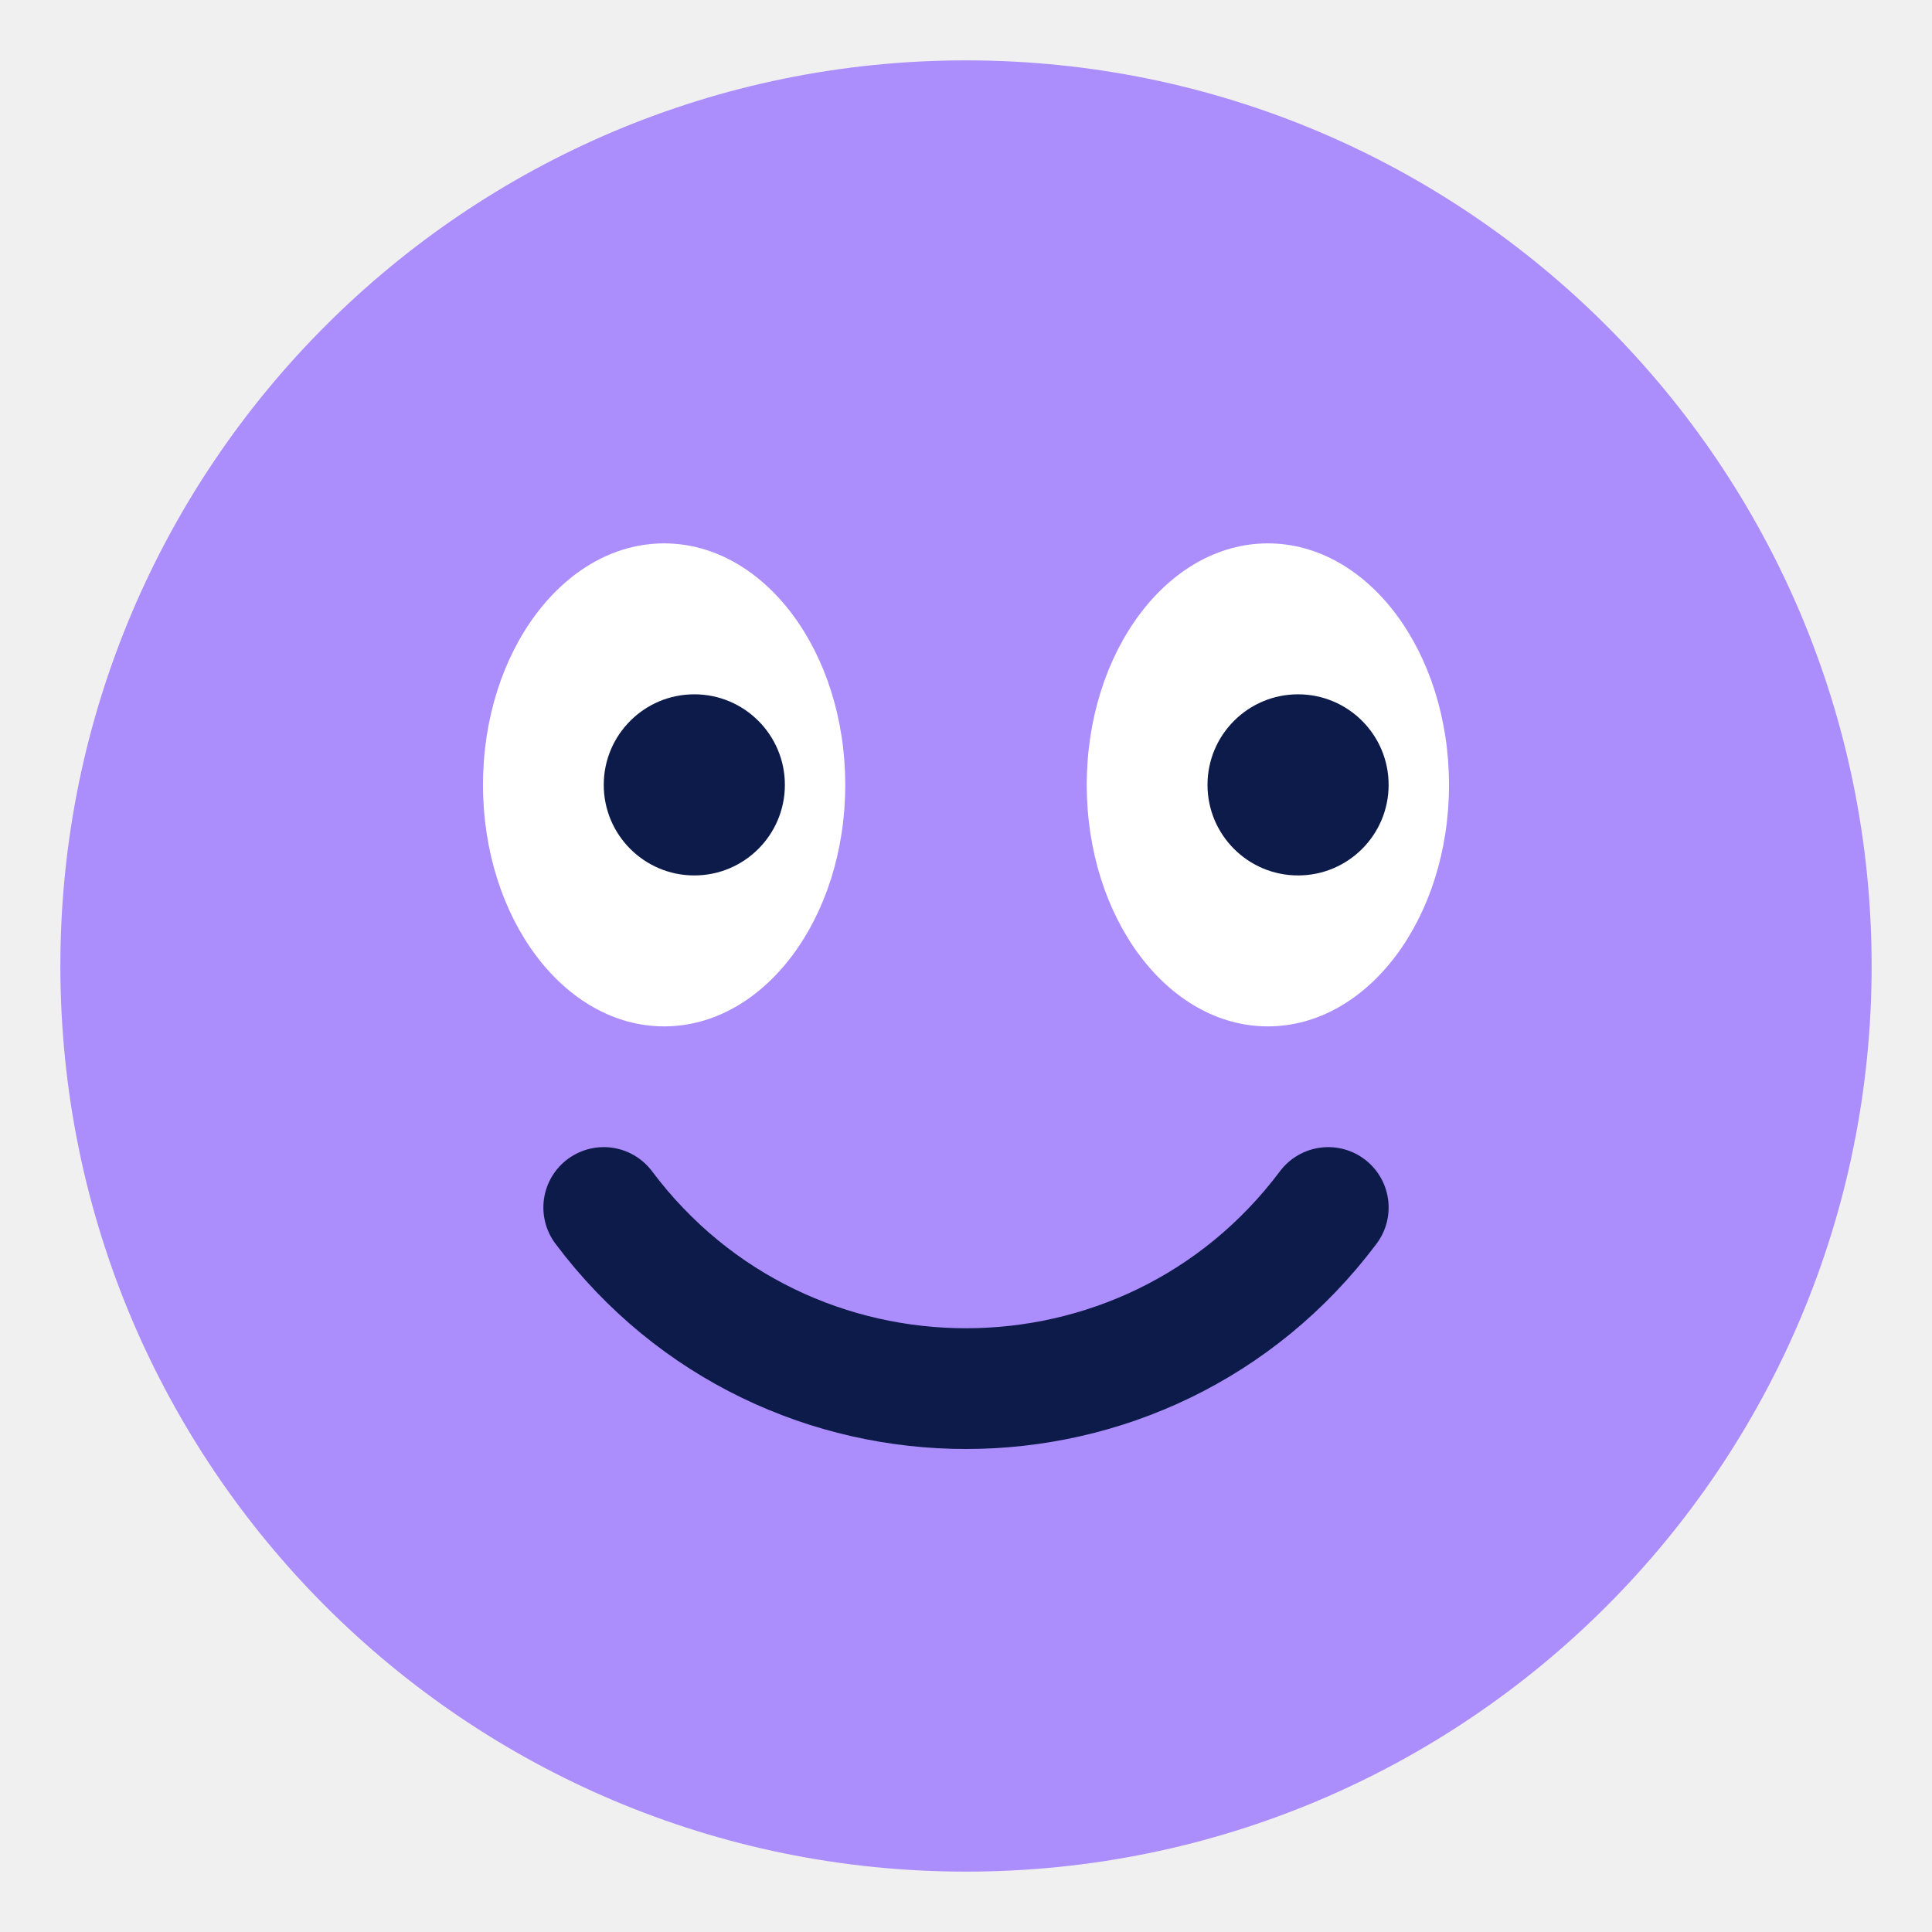
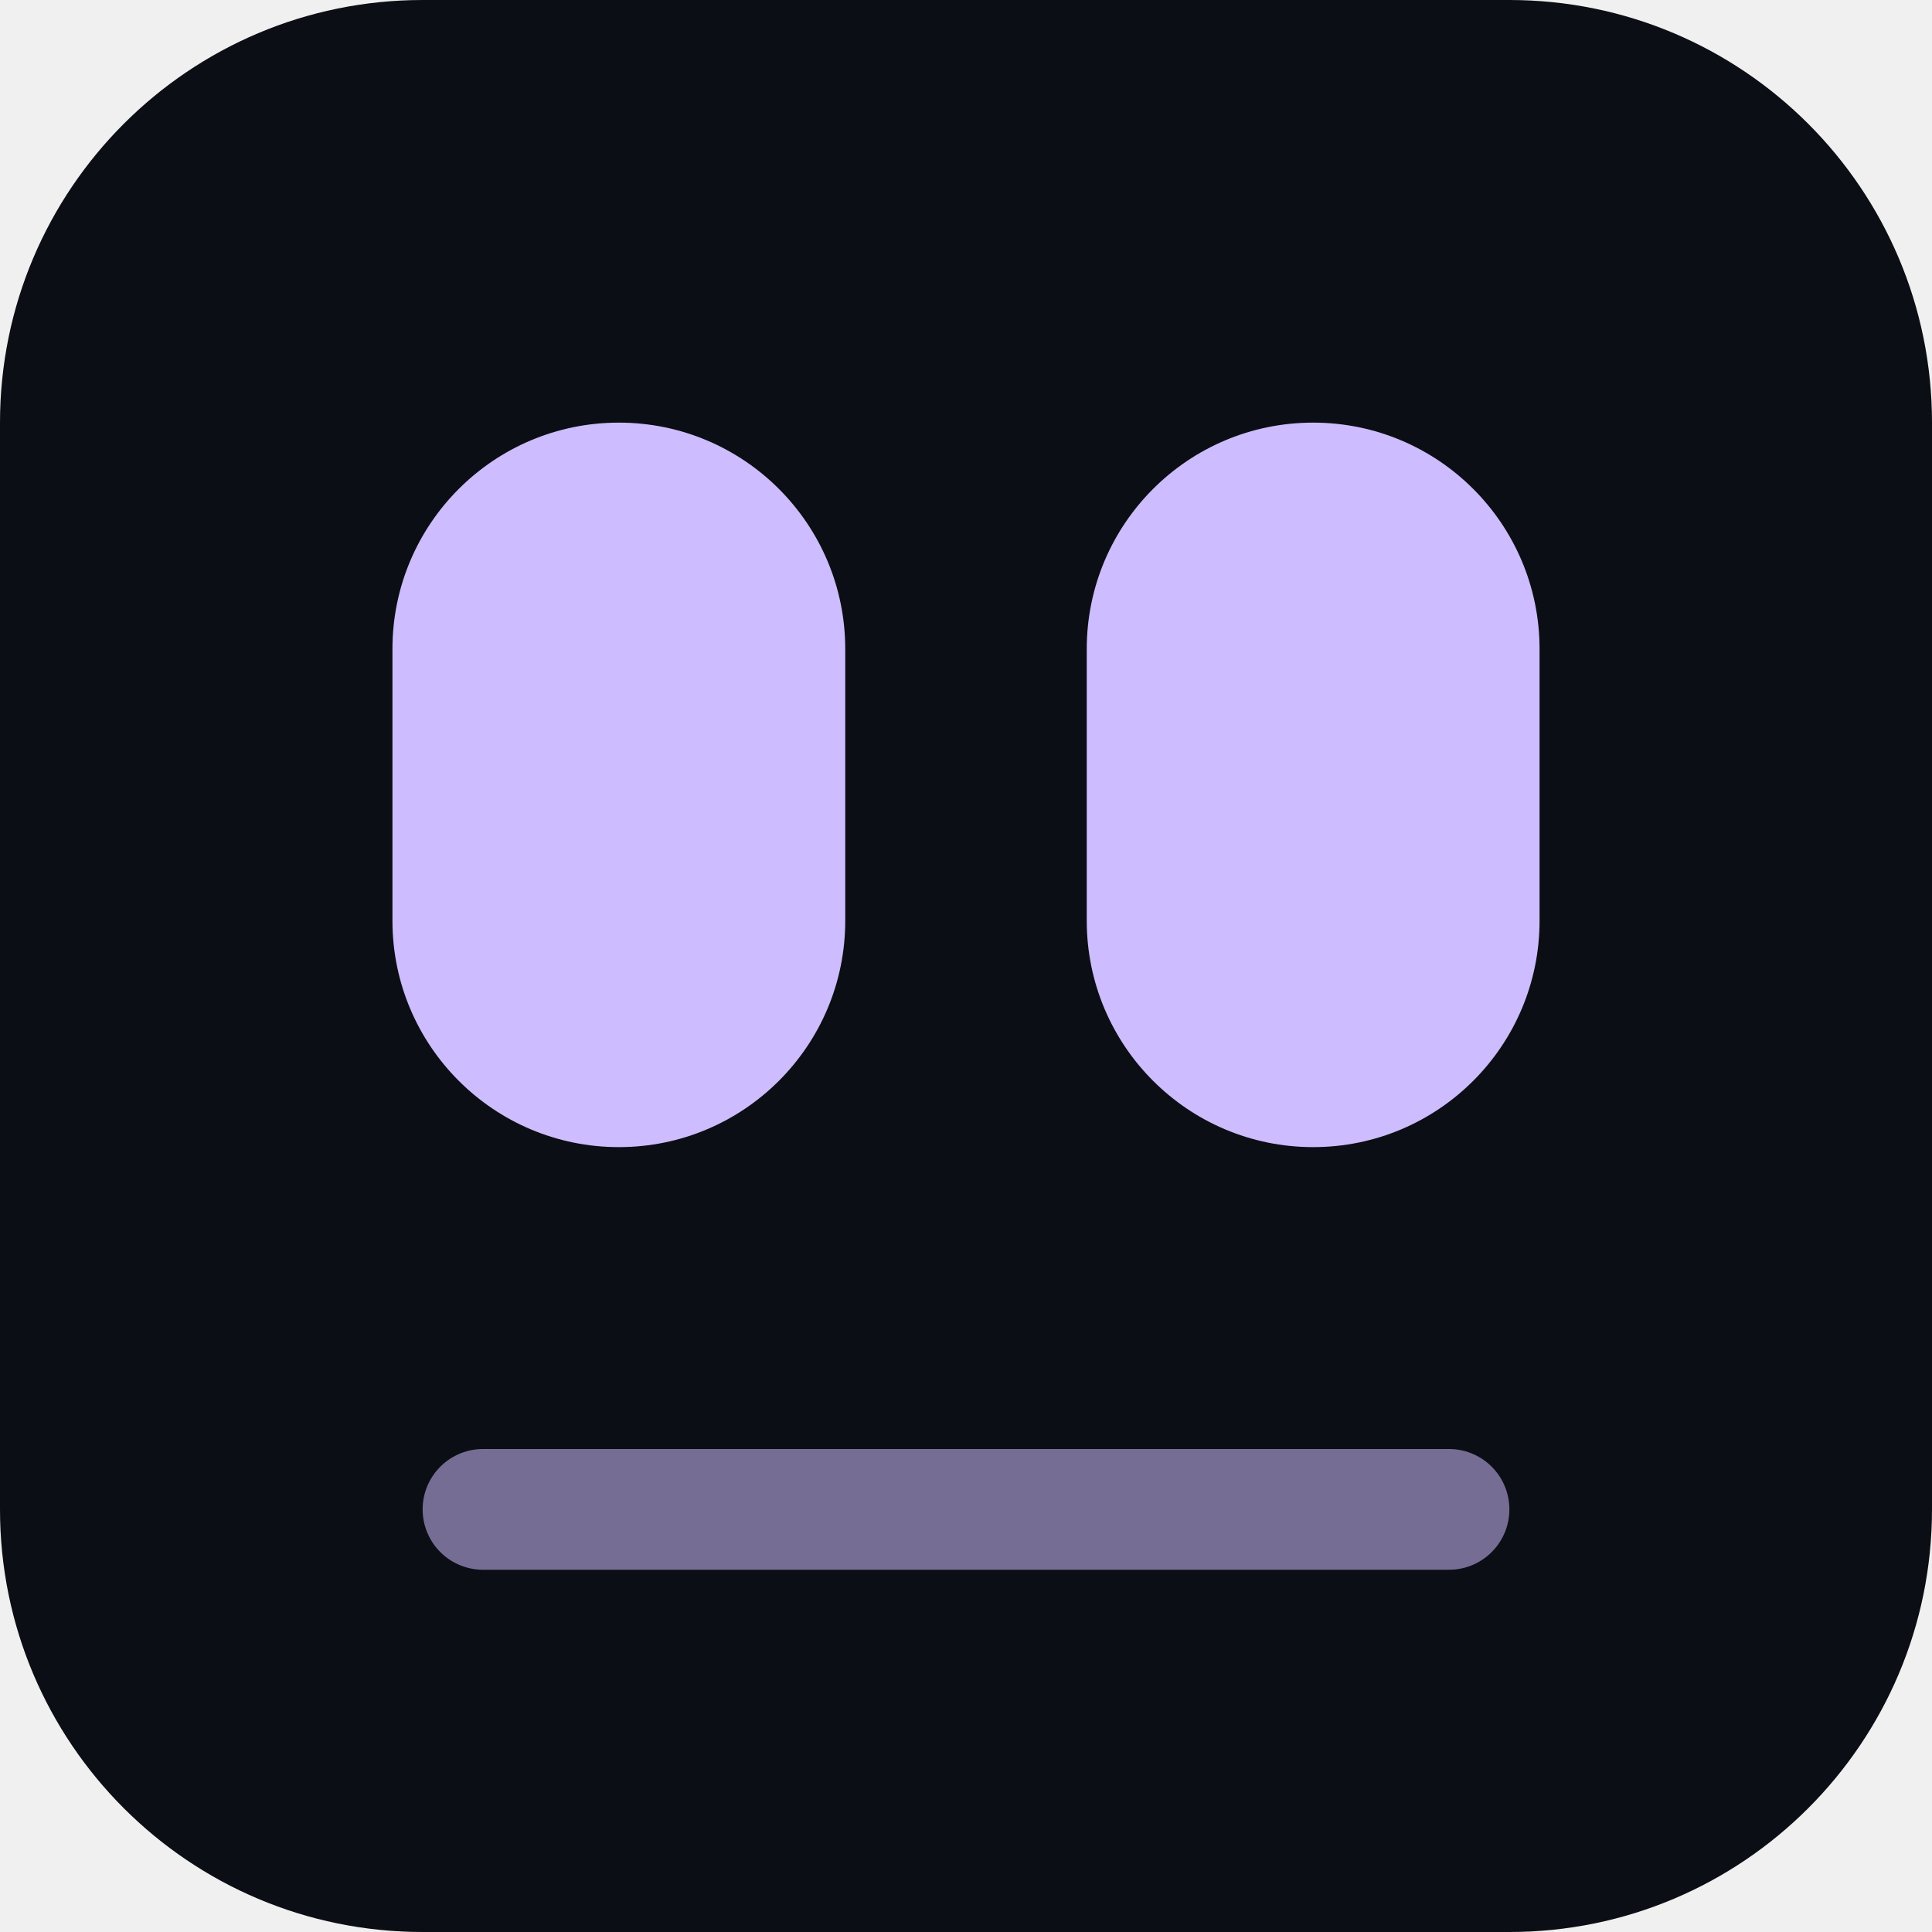
<svg xmlns="http://www.w3.org/2000/svg" viewBox="0 0 64 64">
-   <circle cx="32" cy="32" r="30" fill="#ab8dfc" />
-   <ellipse cx="22" cy="26" rx="6" ry="8" fill="#fff" />
-   <ellipse cx="42" cy="26" rx="6" ry="8" fill="#fff" />
-   <circle cx="23" cy="26" r="3" fill="#0d1b4b" />
-   <circle cx="43" cy="26" r="3" fill="#0d1b4b" />
-   <path d="M20 40c6 8 18 8 24 0" fill="none" stroke="#0d1b4b" stroke-width="4" stroke-linecap="round" />
+   <rect width="64" height="64" rx="14" fill="#0b0e14" />
+   <rect x="13" y="14" width="15" height="24" rx="7.5" fill="#cdbcff" />
+   <rect x="36" y="14" width="15" height="24" rx="7.5" fill="#cdbcff" />
+   <path d="M16 50h32" stroke="#cdbcff" stroke-width="4" stroke-linecap="round" opacity=".55" />
</svg>
